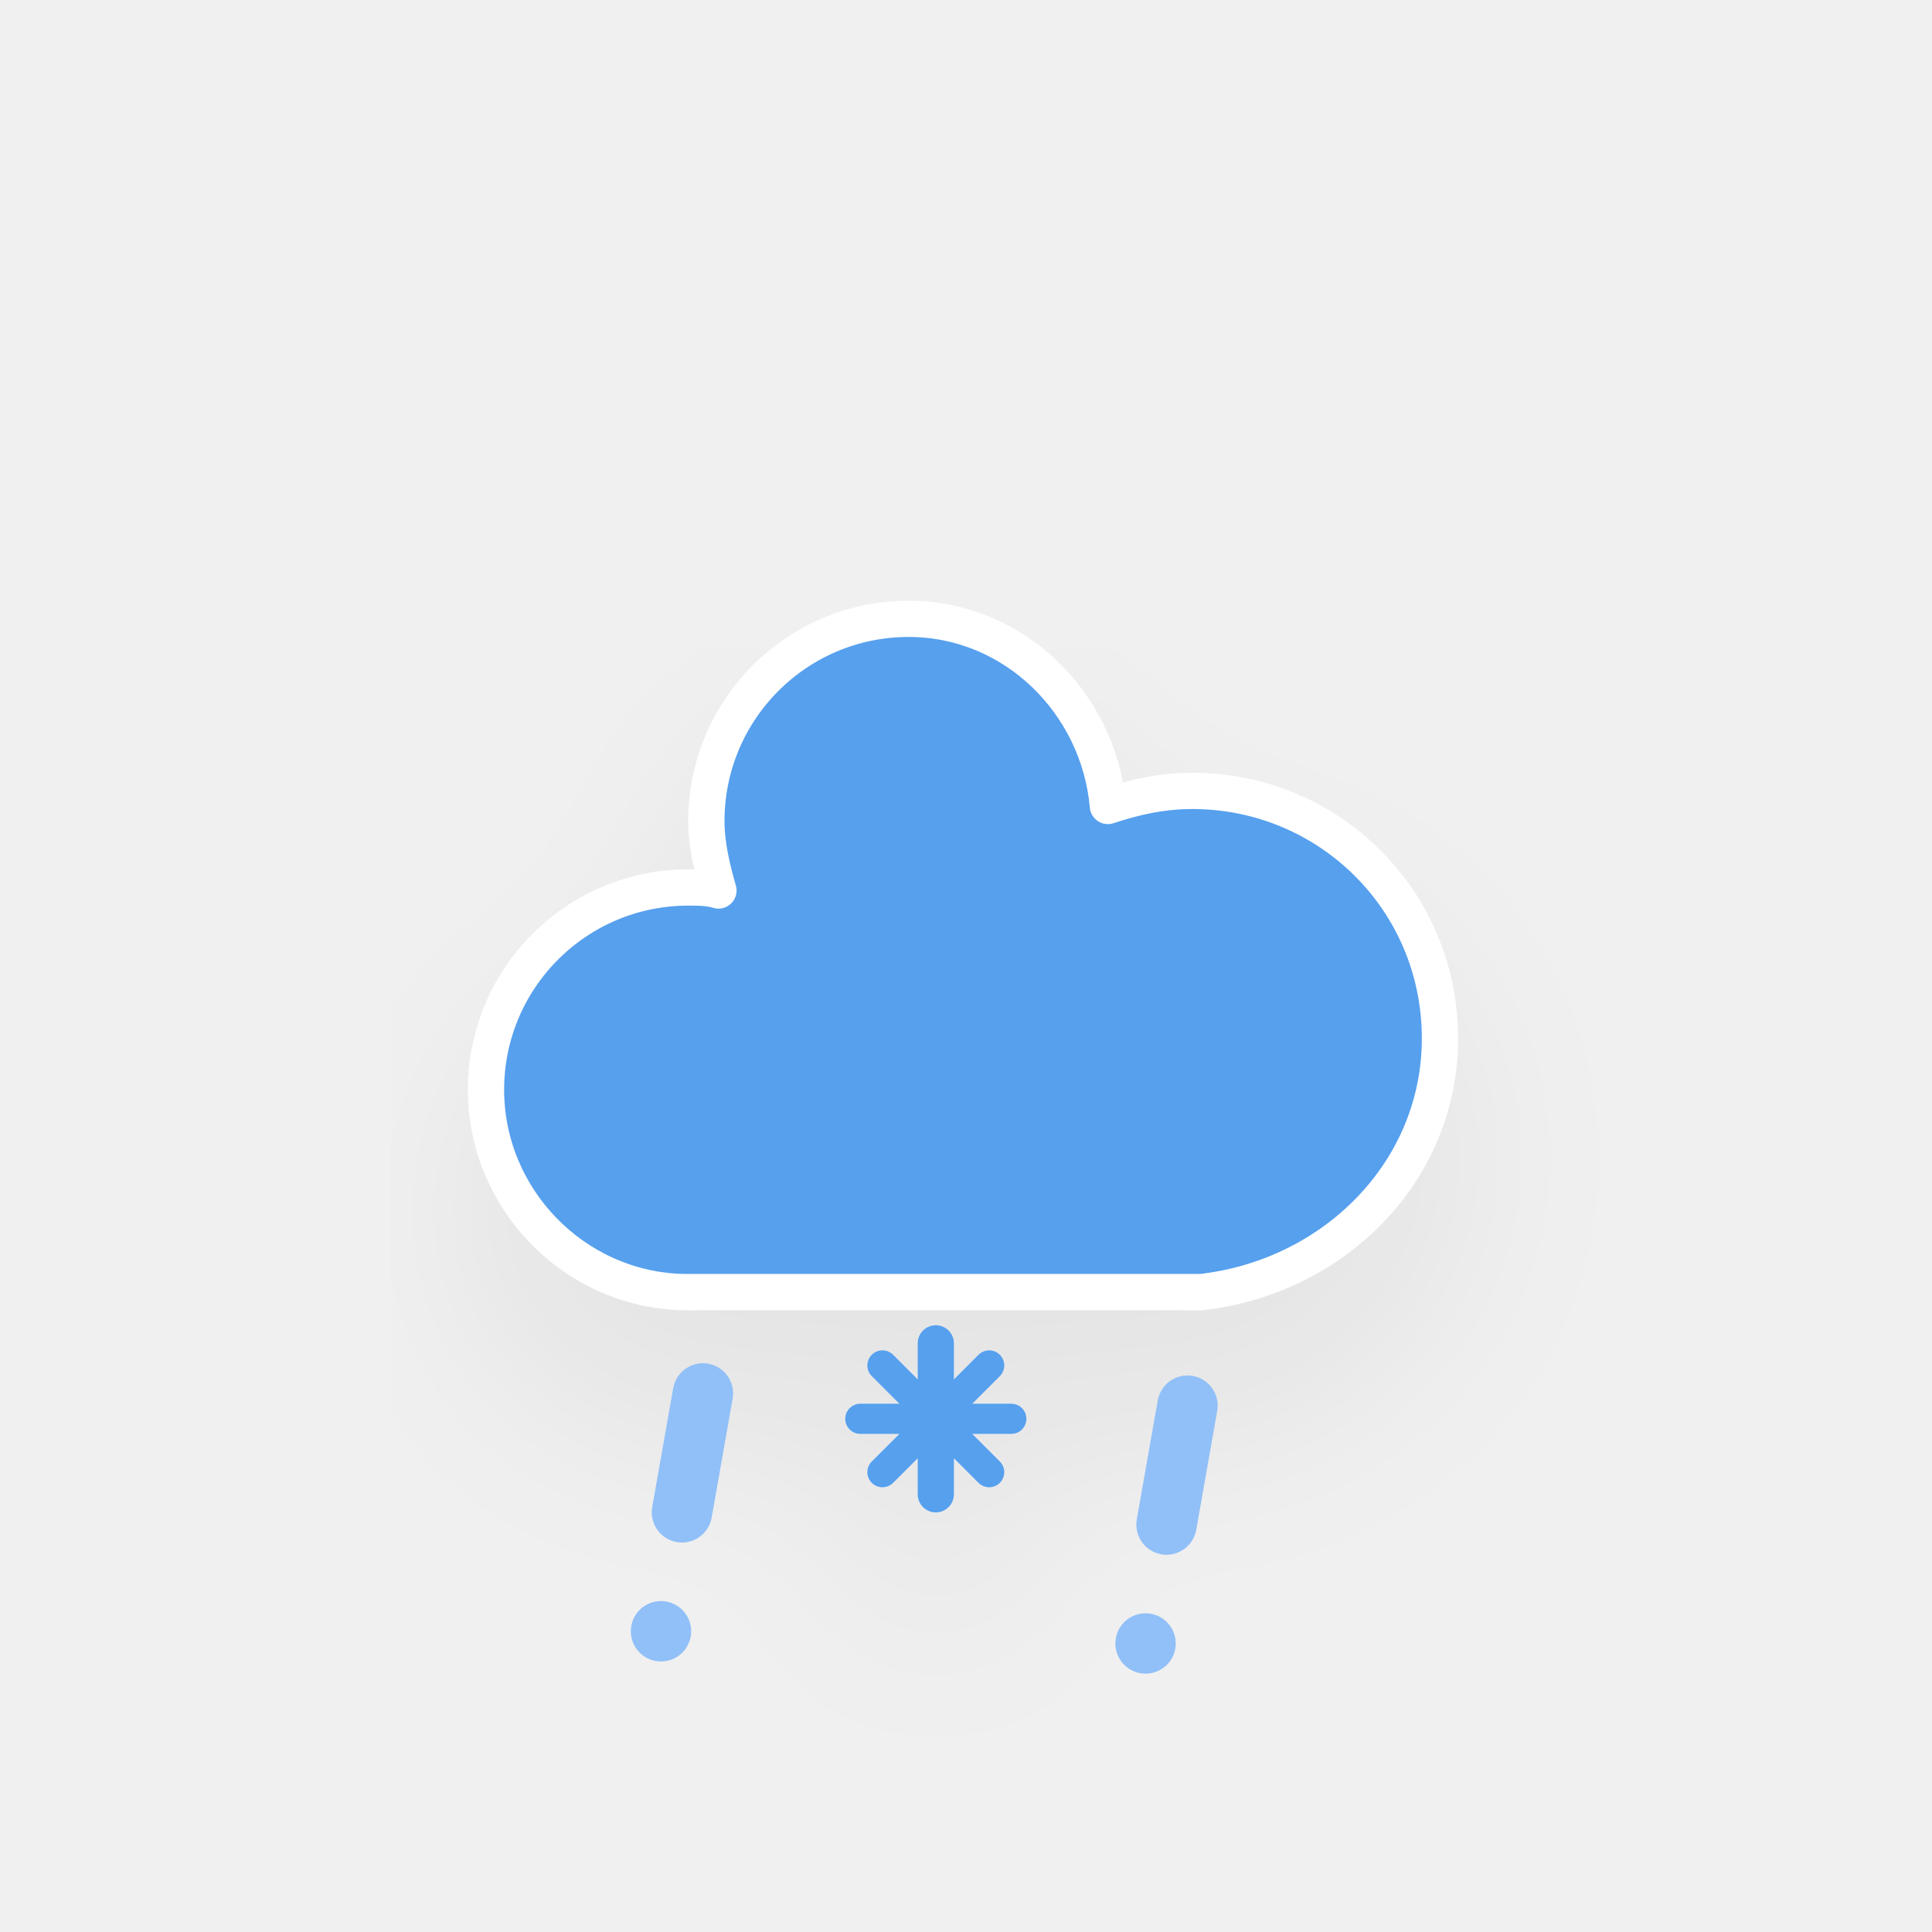
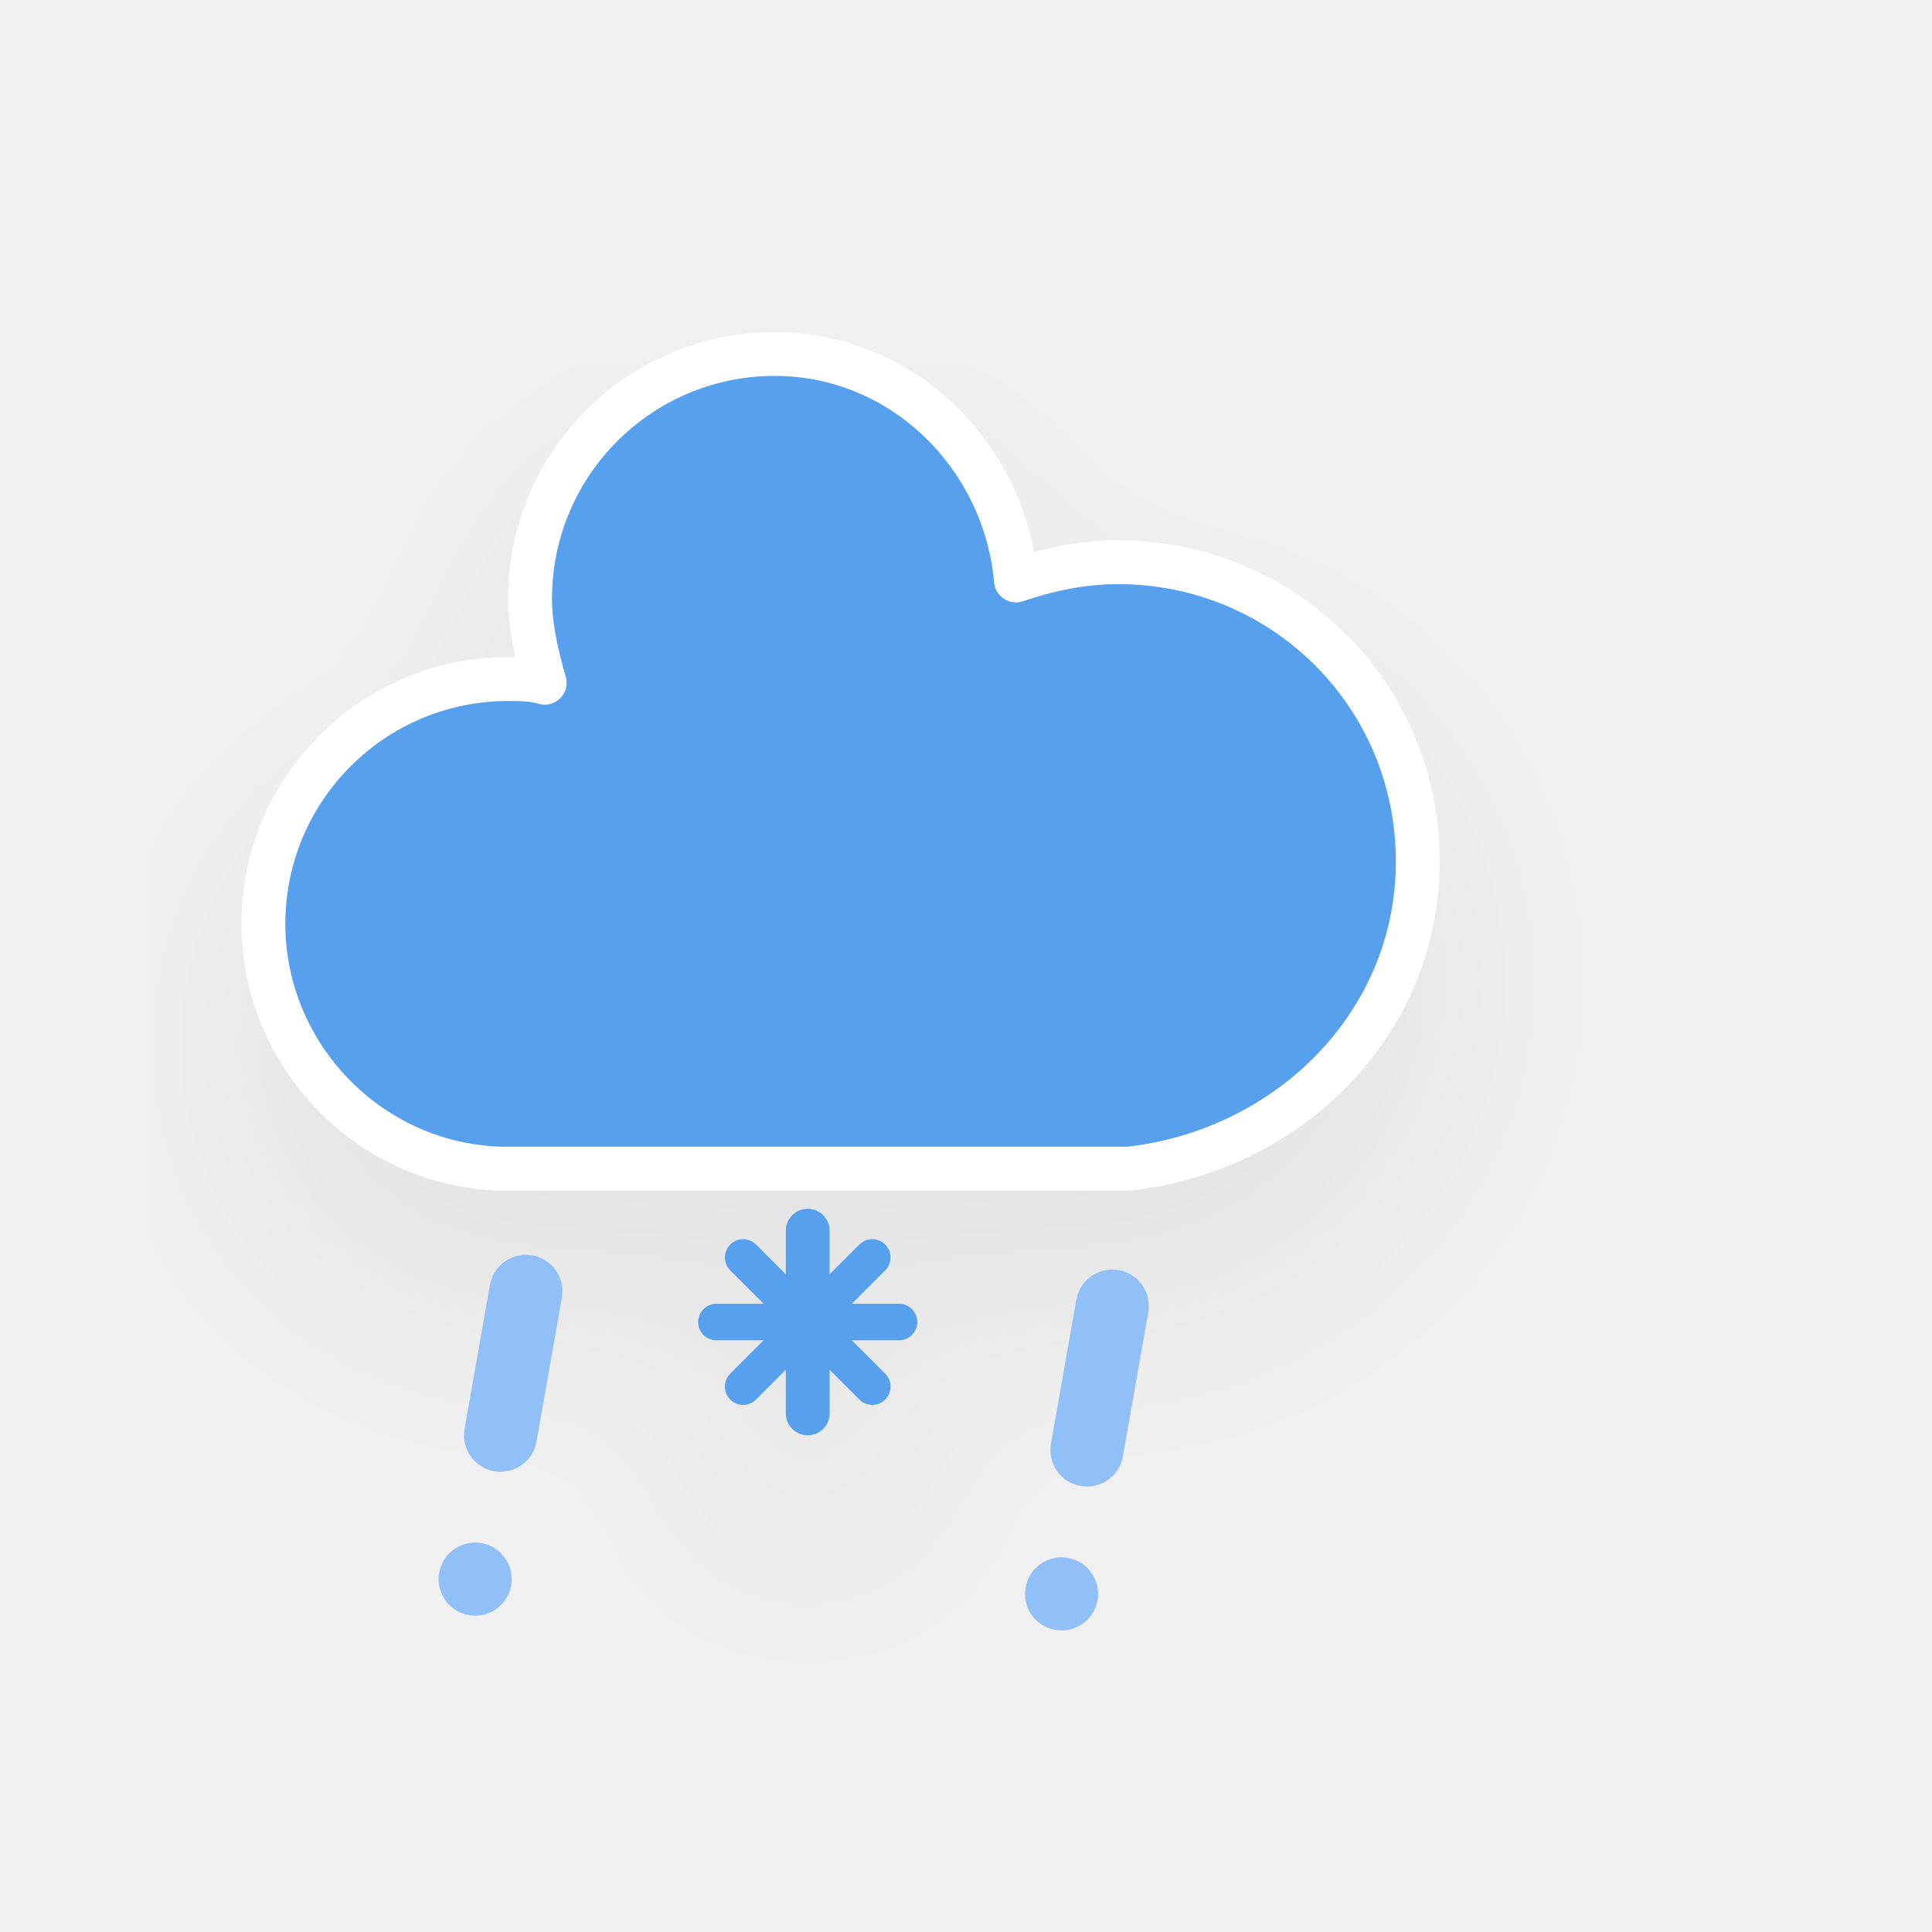
<svg xmlns="http://www.w3.org/2000/svg" version="1.1" width="64" height="64" viewbox="0 0 64 64" id="svg40">
  <defs id="defs19">
    <filter id="blur" width="200%" height="200%">
      <feGaussianBlur in="SourceAlpha" stdDeviation="3" id="feGaussianBlur2" />
      <feOffset dx="0" dy="4" result="offsetblur" id="feOffset4" />
      <feComponentTransfer id="feComponentTransfer8">
        <feFuncA type="linear" slope="0.05" id="feFuncA6" />
      </feComponentTransfer>
      <feMerge id="feMerge14">
        <feMergeNode id="feMergeNode10" />
        <feMergeNode in="SourceGraphic" id="feMergeNode12" />
      </feMerge>
    </filter>
    <style type="text/css" id="style17">
/*
** SNOW
*/
@keyframes am-weather-snow {
  0% {
    -webkit-transform: translate(0.0px,0);
       -moz-transform: translate(0.0px,0);
        -ms-transform: translate(0.0px,0);
            transform: translate(0.0px,0);
  }

  33.33% {
    -webkit-transform: translate(-1.2px,2px);
       -moz-transform: translate(-1.2px,2px);
        -ms-transform: translate(-1.2px,2px);
            transform: translate(-1.2px,2px);
  }

  66.66% {
    -webkit-transform: translate(1.4px,4px);
       -moz-transform: translate(1.4px,4px);
        -ms-transform: translate(1.4px,4px);
            transform: translate(1.4px,4px);
    opacity: 1;
  }

  100% {
    -webkit-transform: translate(-1.6px,6px);
       -moz-transform: translate(-1.6px,6px);
        -ms-transform: translate(-1.6px,6px);
            transform: translate(-1.6px,6px);
    opacity: 0;
  }
}

.am-weather-snow-1 {
  -webkit-animation-name: am-weather-snow;
     -moz-animation-name: am-weather-snow;
      -ms-animation-name: am-weather-snow;
          animation-name: am-weather-snow;
  -webkit-animation-duration: 2s;
     -moz-animation-duration: 2s;
      -ms-animation-duration: 2s;
          animation-duration: 2s;
  -webkit-animation-timing-function: linear;
     -moz-animation-timing-function: linear;
      -ms-animation-timing-function: linear;
          animation-timing-function: linear;
  -webkit-animation-iteration-count: infinite;
     -moz-animation-iteration-count: infinite;
      -ms-animation-iteration-count: infinite;
          animation-iteration-count: infinite;
}
/*
** RAIN
*/
@keyframes am-weather-rain {
  0% {
    stroke-dashoffset: 0;
  }

  100% {
    stroke-dashoffset: -100;
  }
}

.am-weather-rain-1 {
  -webkit-animation-name: am-weather-rain;
     -moz-animation-name: am-weather-rain;
      -ms-animation-name: am-weather-rain;
          animation-name: am-weather-rain;
  -webkit-animation-duration: 8s;
     -moz-animation-duration: 8s;
      -ms-animation-duration: 8s;
          animation-duration: 8s;
  -webkit-animation-timing-function: linear;
     -moz-animation-timing-function: linear;
      -ms-animation-timing-function: linear;
          animation-timing-function: linear;
  -webkit-animation-iteration-count: infinite;
     -moz-animation-iteration-count: infinite;
      -ms-animation-iteration-count: infinite;
          animation-iteration-count: infinite;
}

.am-weather-rain-2 {
  -webkit-animation-name: am-weather-rain;
     -moz-animation-name: am-weather-rain;
      -ms-animation-name: am-weather-rain;
          animation-name: am-weather-rain;
  -webkit-animation-delay: 0.25s;
     -moz-animation-delay: 0.25s;
      -ms-animation-delay: 0.25s;
          animation-delay: 0.25s;
  -webkit-animation-duration: 8s;
     -moz-animation-duration: 8s;
      -ms-animation-duration: 8s;
          animation-duration: 8s;
  -webkit-animation-timing-function: linear;
     -moz-animation-timing-function: linear;
      -ms-animation-timing-function: linear;
          animation-timing-function: linear;
  -webkit-animation-iteration-count: infinite;
     -moz-animation-iteration-count: infinite;
      -ms-animation-iteration-count: infinite;
          animation-iteration-count: infinite;
}

        </style>
  </defs>
  <g filter="url(#blur)" id="snowy-4">
-     <g transform="translate(20,10)" id="g37">
+     <g transform="matrix(1.210111,0,0,1.210111,13.4455,-0.9800999)" id="g37">
      <g id="g23">
-         <path d="M47.7,35.4c0-4.6-3.7-8.2-8.2-8.2c-1,0-1.9,0.2-2.8,0.5c-0.3-3.4-3.1-6.2-6.6-6.2c-3.7,0-6.7,3-6.7,6.7c0,0.8,0.2,1.6,0.4,2.3    c-0.3-0.1-0.7-0.1-1-0.1c-3.7,0-6.7,3-6.7,6.7c0,3.6,2.9,6.6,6.5,6.7l17.2,0C44.2,43.3,47.7,39.8,47.7,35.4z" fill="#57A0EE" stroke="white" stroke-linejoin="round" stroke-width="1.2" transform="translate(-20,-11)" id="path21" />
+         <path d="m 47.7,35.4 c 0,-4.6 -3.7,-8.2 -8.2,-8.2 -1,0 -1.9,0.2 -2.8,0.5 -0.3,-3.4 -3.1,-6.2 -6.6,-6.2 -3.7,0 -6.7,3 -6.7,6.7 0,0.8 0.2,1.6 0.4,2.3 -0.3,-0.1 -0.7,-0.1 -1,-0.1 -3.7,0 -6.7,3 -6.7,6.7 0,3.6 2.9,6.6 6.5,6.7 h 17.2 c 4.4,-0.5 7.9,-4 7.9,-8.4 z" fill="#57a0ee" stroke="#ffffff" stroke-linejoin="round" stroke-width="1.2" transform="translate(-20,-11)" id="path21" />
      </g>
      <g class="am-weather-snow-1" id="g35">
        <g transform="translate(11,28)" id="g33">
-           <line fill="none" stroke="#57A0EE" stroke-linecap="round" stroke-width="1.2" transform="translate(0,9), rotate(0)" x1="0" x2="0" y1="-2.5" y2="2.5" id="line25" />
-           <line fill="none" stroke="#57A0EE" stroke-linecap="round" stroke-width="1" transform="translate(0,9), rotate(45)" x1="0" x2="0" y1="-2.5" y2="2.5" id="line27" />
-           <line fill="none" stroke="#57A0EE" stroke-linecap="round" stroke-width="1" transform="translate(0,9), rotate(90)" x1="0" x2="0" y1="-2.5" y2="2.5" id="line29" />
-           <line fill="none" stroke="#57A0EE" stroke-linecap="round" stroke-width="1" transform="translate(0,9), rotate(135)" x1="0" x2="0" y1="-2.5" y2="2.5" id="line31" />
+           <line fill="none" stroke="#57a0ee" stroke-linecap="round" stroke-width="1.2" transform="translate(0,9)" x1="0" x2="0" y1="-2.5" y2="2.5" id="line25" />
+           <line fill="none" stroke="#57a0ee" stroke-linecap="round" stroke-width="1" transform="rotate(45,-10.86396,4.5)" x1="0" x2="0" y1="-2.5" y2="2.5" id="line27" />
+           <line fill="none" stroke="#57a0ee" stroke-linecap="round" stroke-width="1" transform="rotate(90,-4.5,4.5)" x1="0" x2="0" y1="-2.5" y2="2.5" id="line29" />
+           <line fill="none" stroke="#57a0ee" stroke-linecap="round" stroke-width="1" transform="rotate(135,-1.863961,4.5)" x1="0" x2="0" y1="-2.5" y2="2.5" id="line31" />
        </g>
      </g>
    </g>
  </g>
-   <line class="am-weather-rain-1" fill="none" stroke="#91c0f8" stroke-dasharray="4, 4" stroke-linecap="round" stroke-width="2" x1="23.285" x2="21.896" y1="46.159" y2="54.038" id="line27-8" />
-   <line class="am-weather-rain-1" fill="none" stroke="#91c0f8" stroke-dasharray="4, 4" stroke-linecap="round" stroke-width="2" x1="39.337" x2="37.948" y1="46.564" y2="54.442" id="line31-1" />
+   <line class="am-weather-rain-1" fill="none" stroke="#91c0f8" stroke-dasharray="4.84, 4.84" stroke-linecap="round" stroke-width="2.42" x1="17.421" x2="15.74" y1="42.777" y2="52.311" id="line27-8" />
+   <line class="am-weather-rain-1" fill="none" stroke="#91c0f8" stroke-dasharray="4.84, 4.84" stroke-linecap="round" stroke-width="2.42" x1="36.846" x2="35.165" y1="43.266" y2="52.8" id="line31-1" />
</svg>
